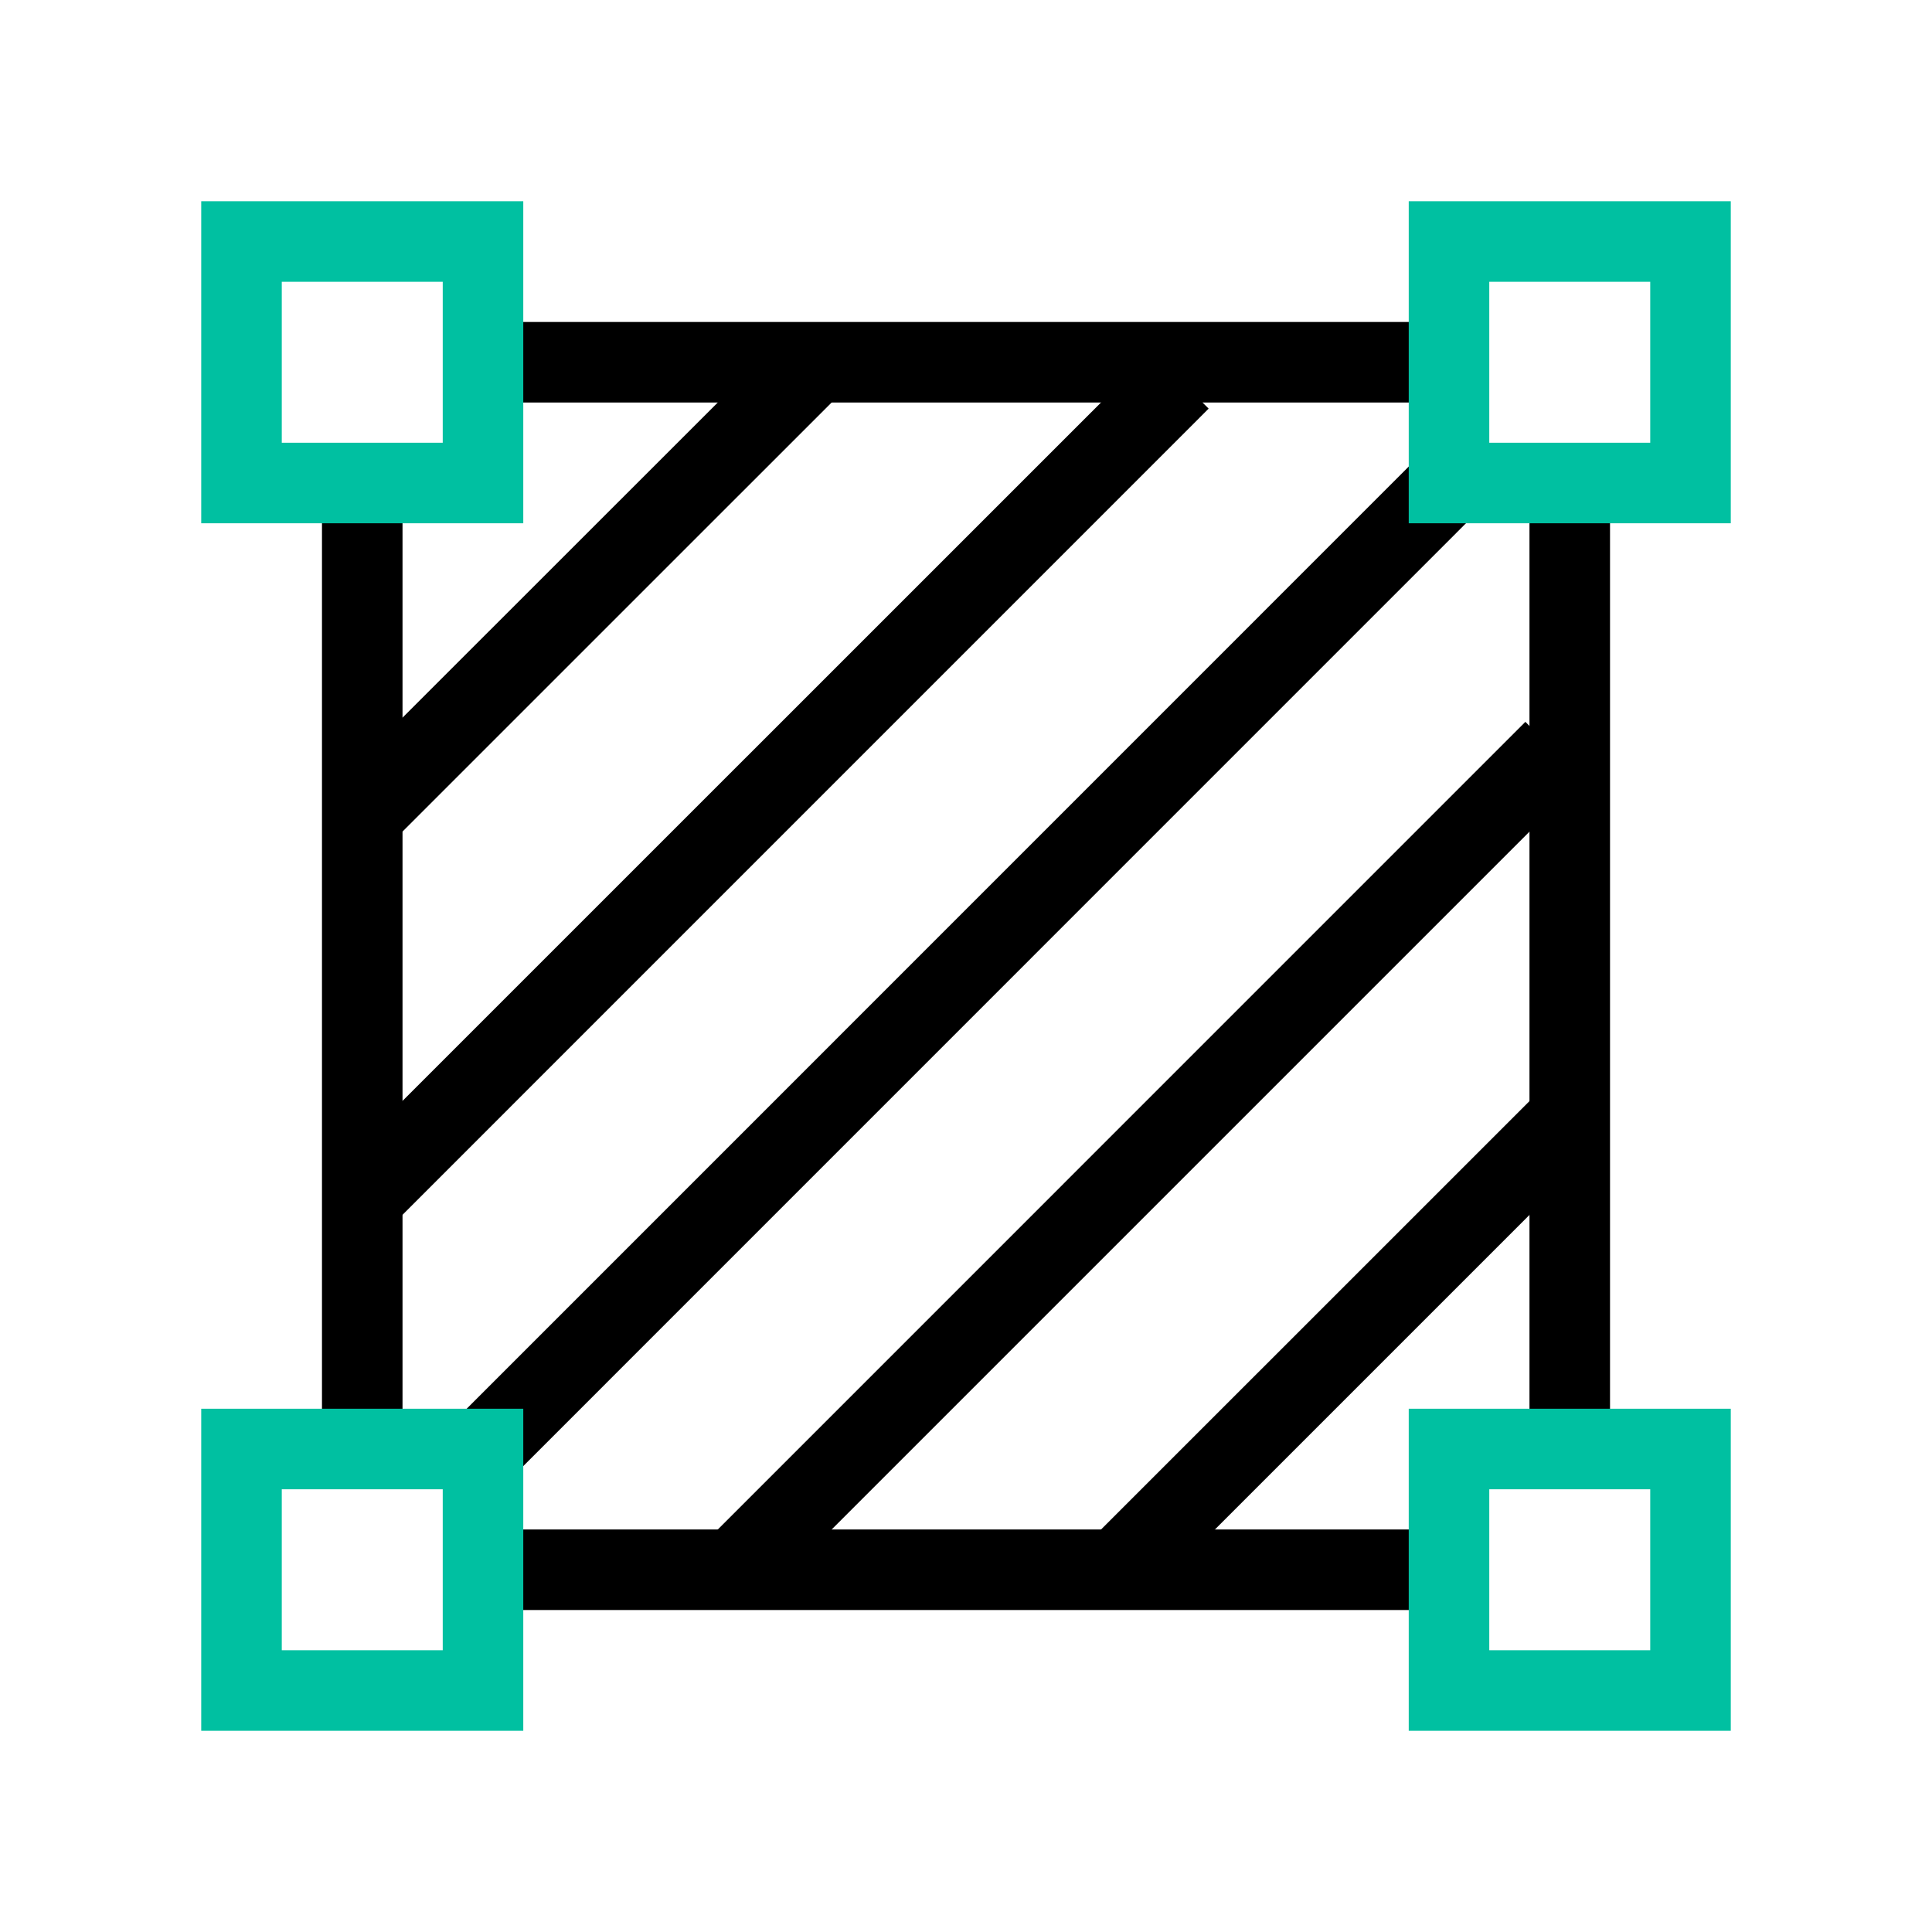
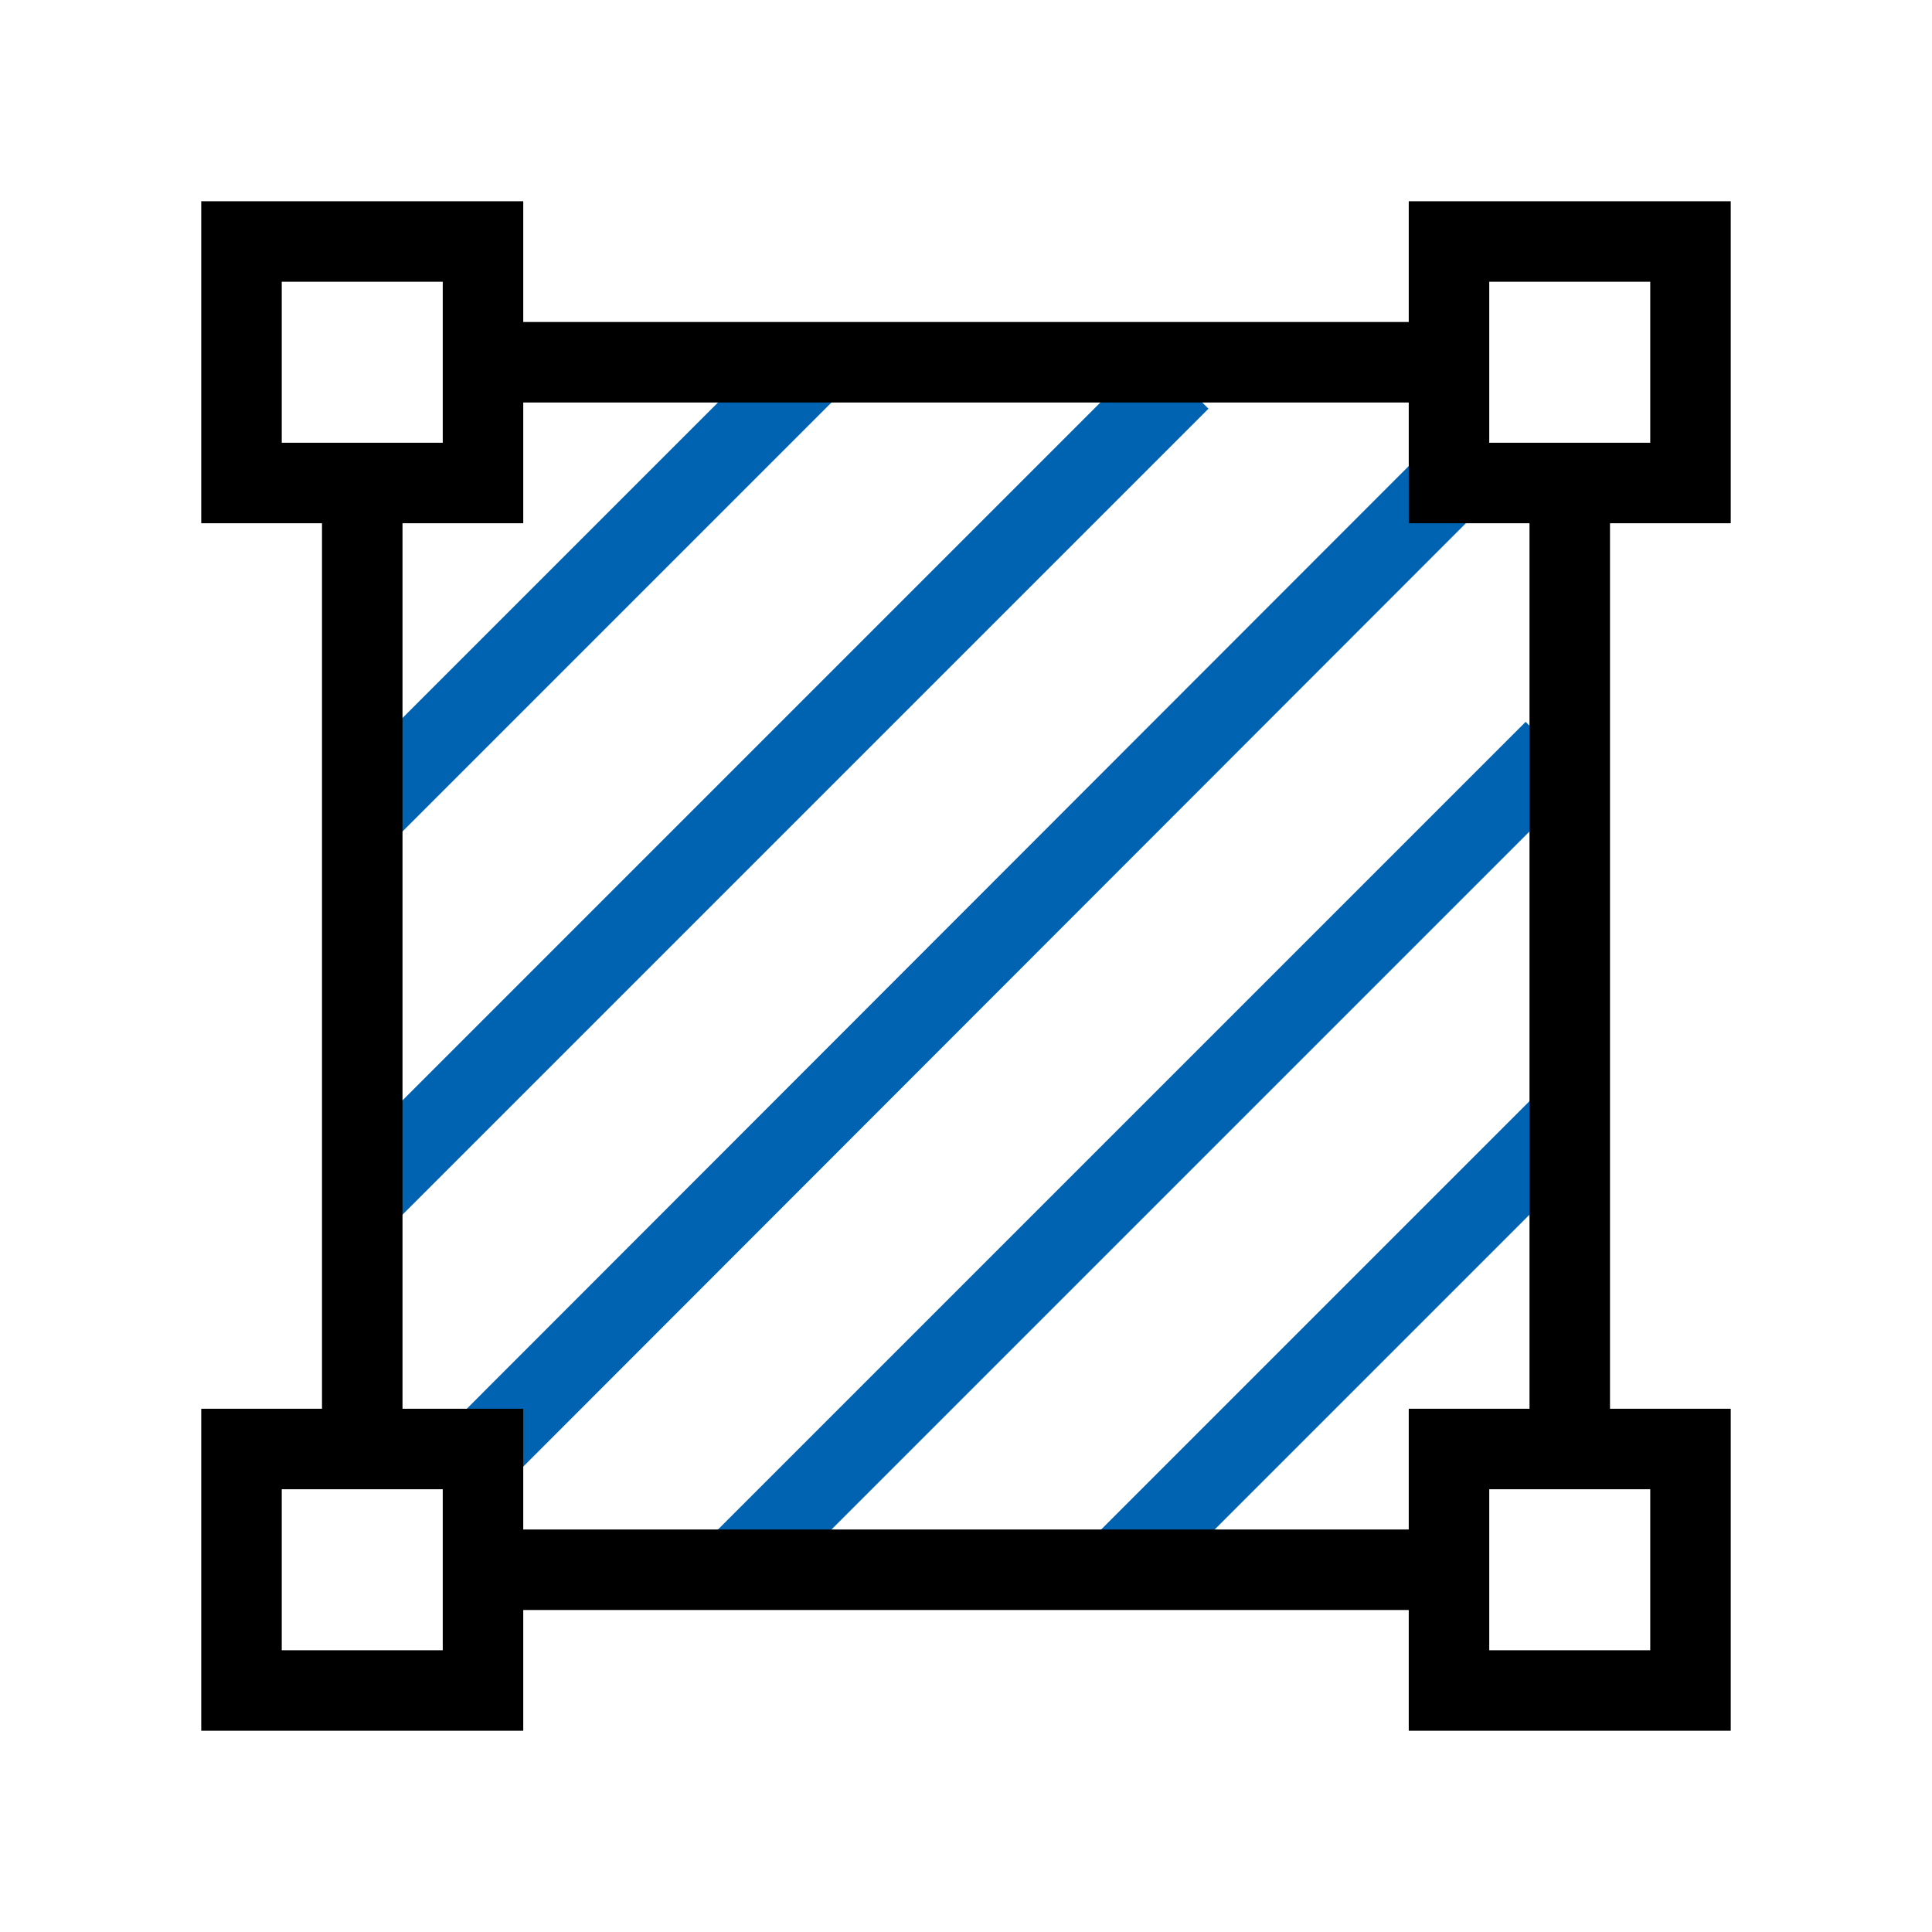
- <svg xmlns="http://www.w3.org/2000/svg" width="32" height="32" viewBox="0 0 32 32" fill="none">
-   <path d="M5.469 13.084L13.013 5.543L13.956 6.485L6.413 14.027L5.469 13.084ZM5.688 19.213L19.076 5.827L20.019 6.768L6.632 20.156L5.688 19.213ZM18.037 25.533L25.58 17.991L26.523 18.933L18.98 26.476L18.037 25.533ZM11.879 25.343L25.265 11.956L26.209 12.899L12.823 26.285L11.879 25.343ZM7.323 23.74L23.821 7.24L24.764 8.184L8.267 24.683L7.323 23.74Z" fill="#000000">
+ <svg xmlns="http://www.w3.org/2000/svg" width="24" height="24" viewBox="0 0 24 24" fill="none">
+   <path d="M4.102 9.817L9.762 4.157L10.462 4.867L4.812 10.517L4.102 9.817ZM4.262 14.407L14.302 4.367L15.012 5.077L4.972 15.117L4.262 14.407ZM13.532 19.147L19.182 13.497L19.892 14.197L14.232 19.857L13.532 19.147ZM8.912 19.007L18.952 8.967L19.652 9.677L9.612 19.717L8.912 19.007ZM5.492 17.807L17.862 5.427L18.572 6.137L6.202 18.517L5.492 17.807Z" fill="#0063B1">
</path>
-   <path d="M5.333 8L6.667 8L6.667 24L5.333 24L5.333 8ZM8 25.333L24.133 25.333L24.133 26.667L8 26.667L8 25.333ZM25.333 8L26.667 8L26.667 24L25.333 24L25.333 8ZM8 5.333L24.133 5.333L24.133 6.667L8 6.667L8 5.333Z" fill="#000000">
+   <path d="M4 6L5 6L5 18L4 18L4 6ZM6 19L18.1 19L18.1 20L6 20L6 19ZM19 6L20 6L20 18L19 18L19 6ZM6 4L18.1 4L18.1 5L6 5L6 4Z" fill="#000000">
</path>
-   <path d="M28.667 8.667L23.333 8.667L23.333 3.333L28.667 3.333L28.667 8.667ZM24.667 7.333L27.333 7.333L27.333 4.667L24.667 4.667L24.667 7.333Z" fill="#00C0A1">
+   <path d="M21.5 6.5L17.5 6.5L17.5 2.5L21.5 2.5L21.5 6.5ZM18.5 5.5L20.5 5.5L20.5 3.5L18.5 3.5L18.5 5.5Z" fill="#000000">
</path>
-   <path d="M8.667 8.667L3.333 8.667L3.333 3.333L8.667 3.333L8.667 8.667ZM4.667 7.333L7.333 7.333L7.333 4.667L4.667 4.667L4.667 7.333Z" fill="#00C0A1">
+   <path d="M6.5 6.5L2.5 6.5L2.5 2.5L6.5 2.5L6.5 6.5ZM3.5 5.5L5.5 5.5L5.5 3.5L3.5 3.5L3.5 5.5Z" fill="#000000">
</path>
-   <path d="M8.667 28.667L3.333 28.667L3.333 23.333L8.667 23.333L8.667 28.667ZM4.667 27.333L7.333 27.333L7.333 24.667L4.667 24.667L4.667 27.333Z" fill="#00C0A1">
+   <path d="M6.5 21.5L2.5 21.5L2.5 17.5L6.5 17.5L6.5 21.5ZM3.5 20.5L5.5 20.5L5.5 18.5L3.5 18.5L3.5 20.5Z" fill="#000000">
</path>
-   <path d="M28.667 28.667L23.333 28.667L23.333 23.333L28.667 23.333L28.667 28.667ZM24.667 27.333L27.333 27.333L27.333 24.667L24.667 24.667L24.667 27.333Z" fill="#00C0A1">
+   <path d="M21.5 21.5L17.5 21.5L17.5 17.5L21.5 17.5L21.5 21.5ZM18.5 20.5L20.5 20.5L20.5 18.5L18.5 18.5L18.5 20.5Z" fill="#000000">
</path>
</svg>
